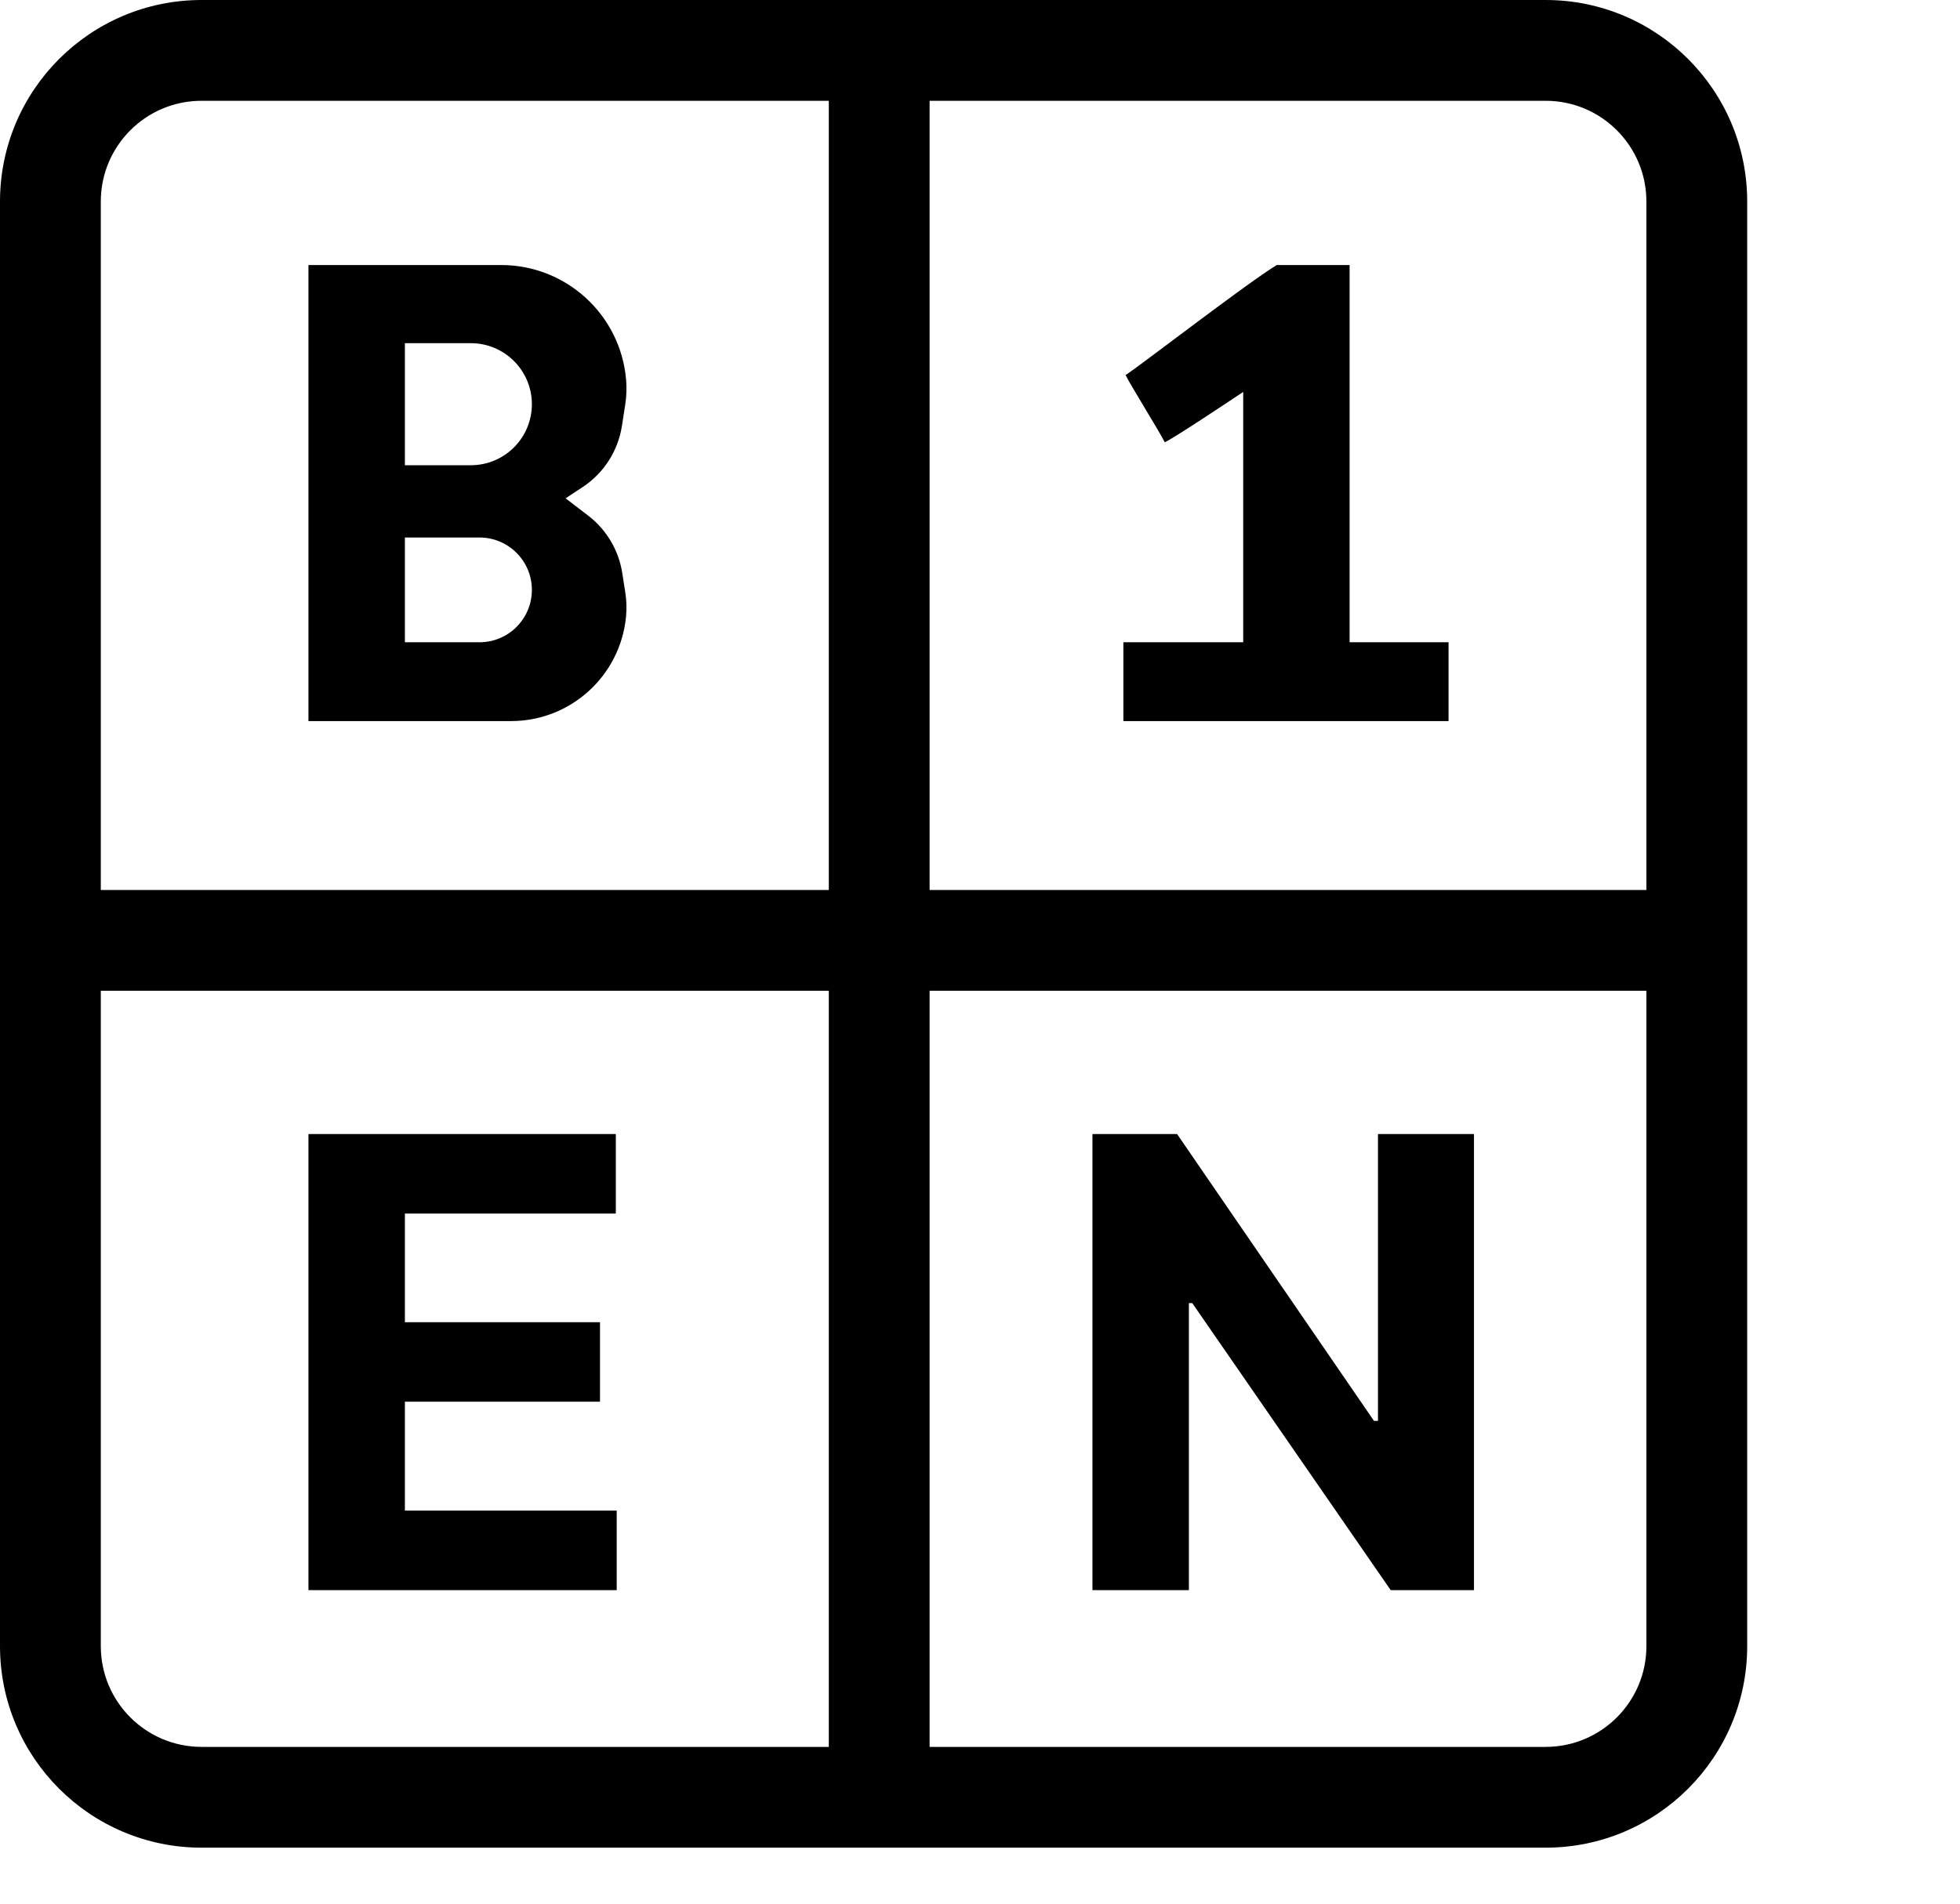
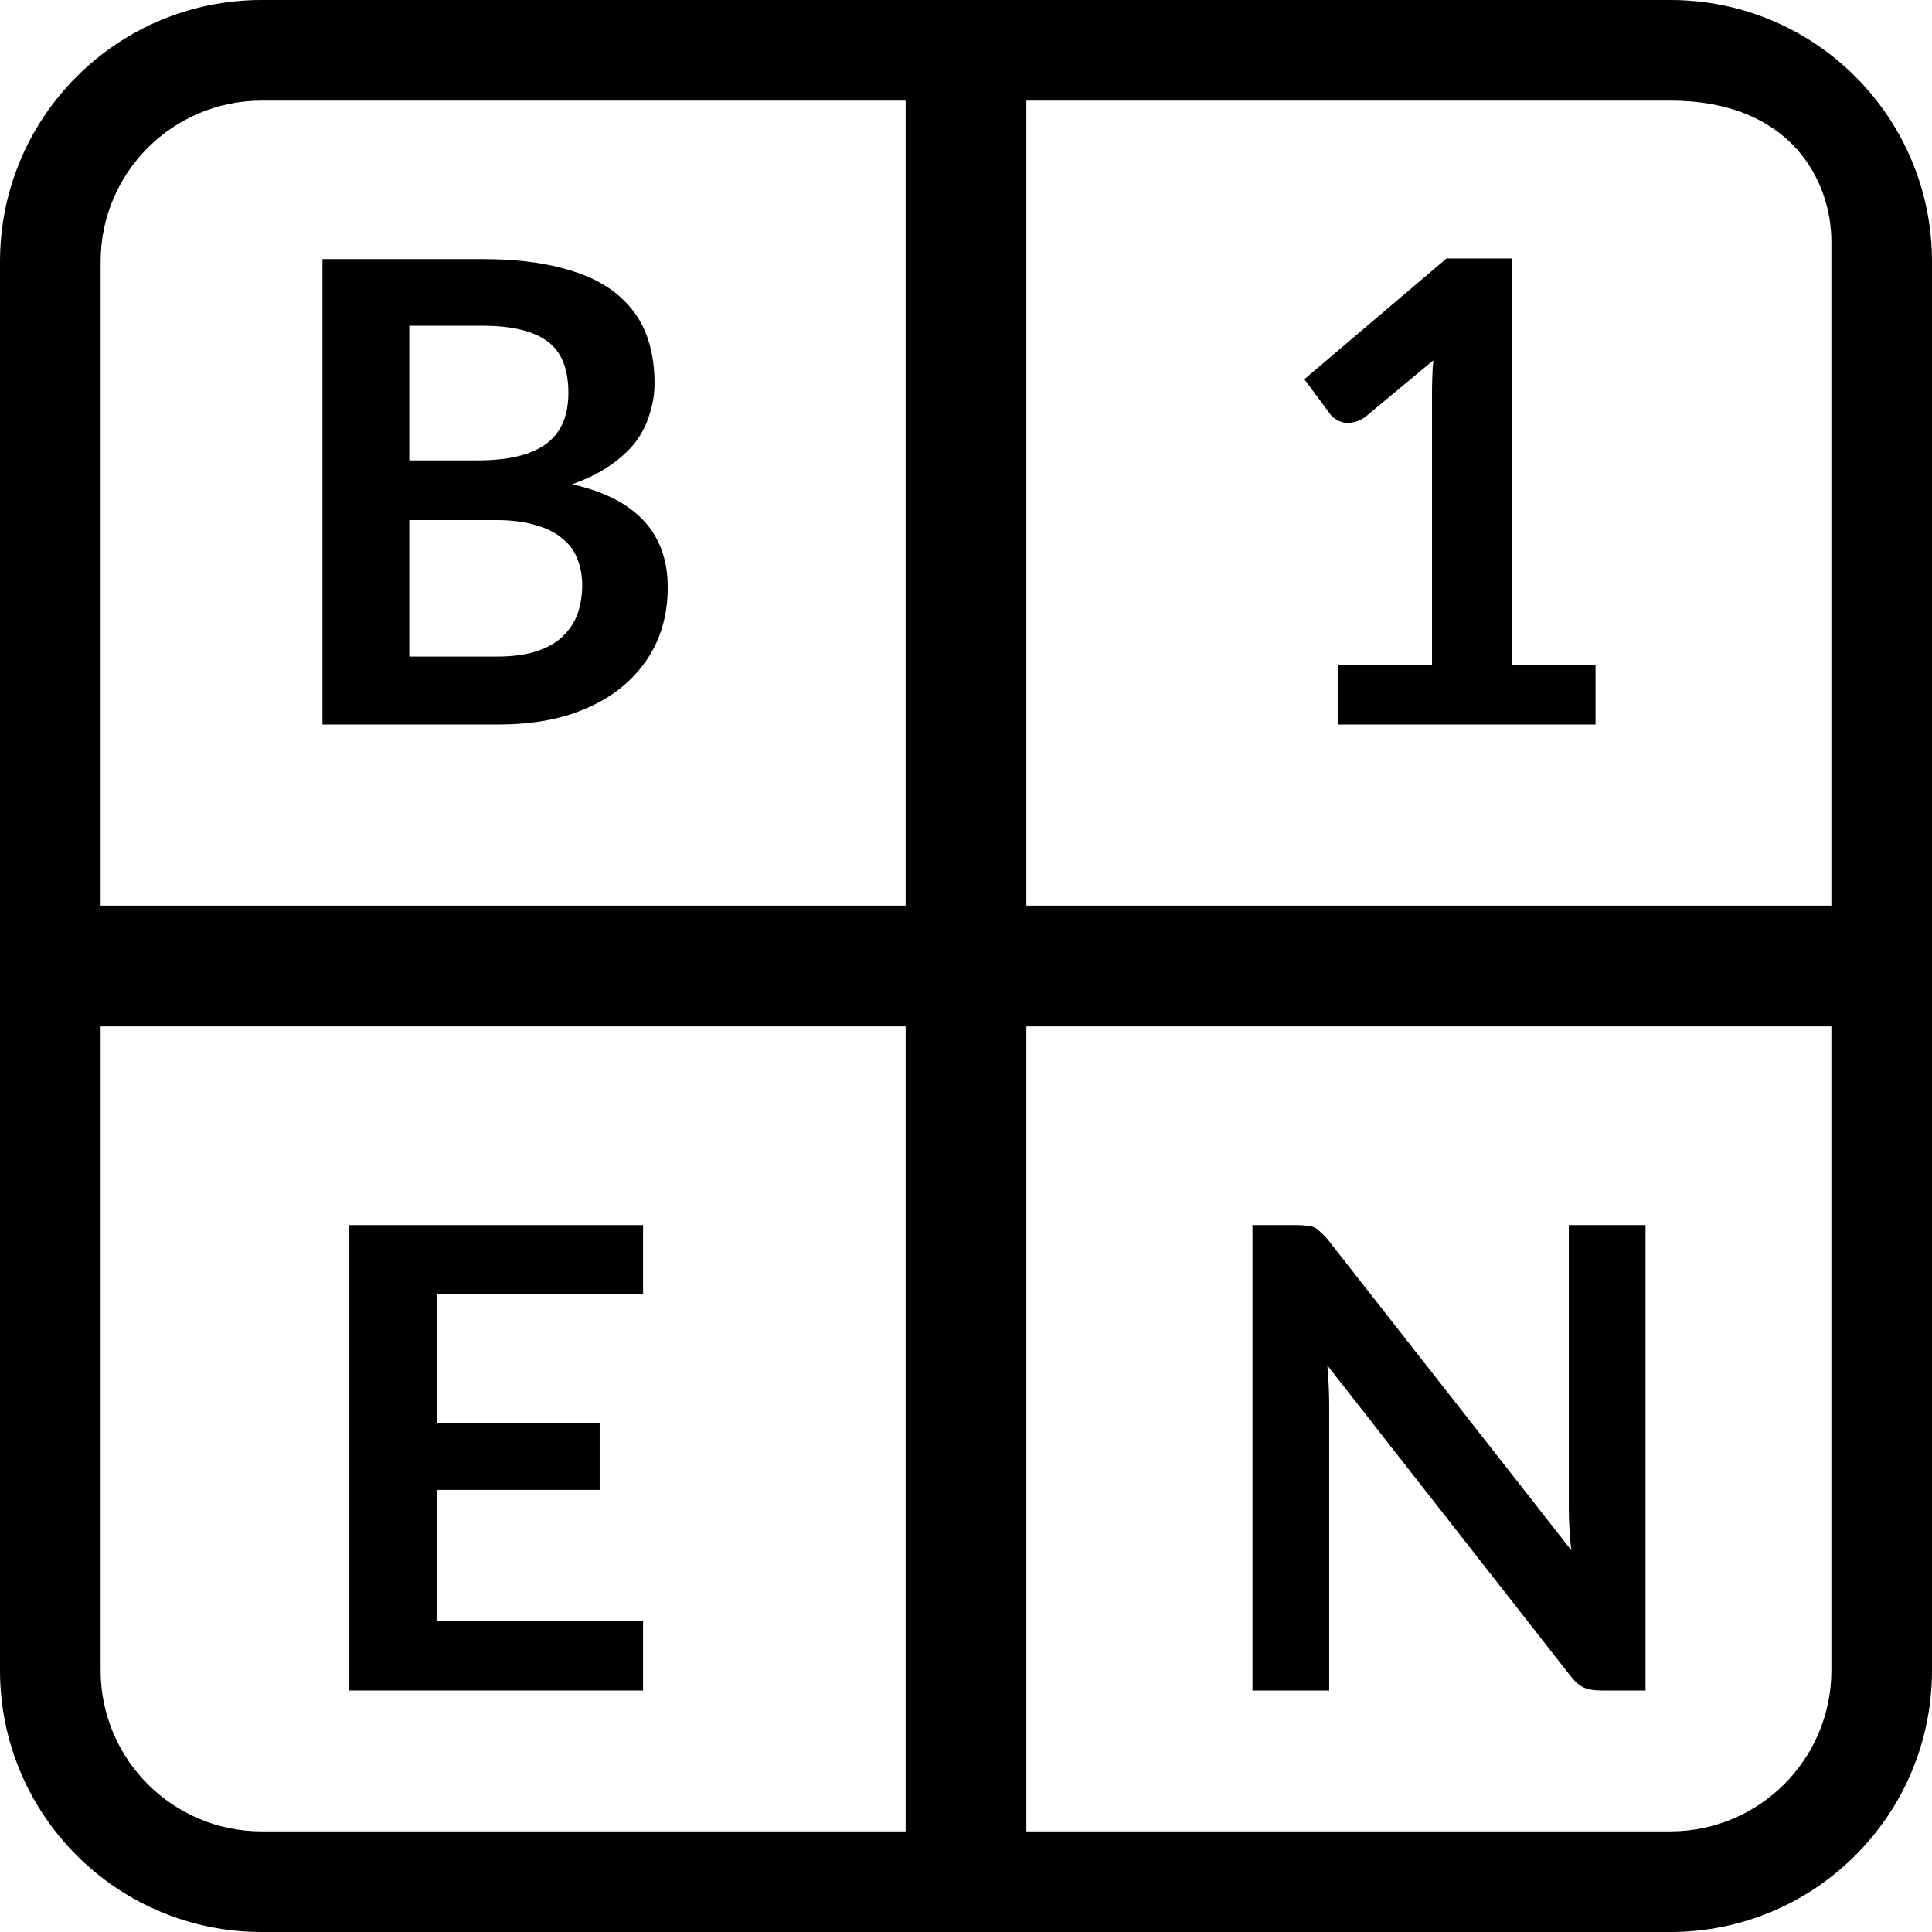
- <svg xmlns="http://www.w3.org/2000/svg" aria-hidden="true" viewBox="0 0 175 170">
-   <path fill-rule="evenodd" clip-rule="evenodd" d="M138 9H83V79.476H147V18C147 13.029 142.971 9 138 9ZM147 88.476H83V156H138C142.971 156 147 151.971 147 147V88.476ZM74 79.476V9H18C13.029 9 9 13.029 9 18V79.476H72H74ZM9 88.476H74V156H18C13.029 156 9 151.971 9 147V88.476ZM18 0C8.059 0 0 8.059 0 18V147C0 156.941 8.059 165 18 165H138C147.941 165 156 156.941 156 147V18C156 8.059 147.941 0 138 0H18ZM27.54 64.394H36.151V48H42.812C45.395 48 47.489 50.094 47.489 52.678V52.678C47.489 55.261 45.395 57.355 42.812 57.355H36.151V64.394H45.63C50.937 64.394 55.377 60.367 55.894 55.085V55.085C55.964 54.365 55.944 53.638 55.832 52.922L55.557 51.164C55.24 49.133 54.153 47.302 52.522 46.051L50.5 44.5L52.025 43.495C53.909 42.253 55.181 40.273 55.527 38.044L55.825 36.129C55.941 35.379 55.966 34.618 55.898 33.862V33.862C55.38 28.09 50.542 23.667 44.747 23.667H27.54V64.394ZM42.04 41.545C45.049 41.545 47.489 39.105 47.489 36.096V36.096C47.489 33.087 45.049 30.647 42.04 30.647H36.151V41.545H42.04ZM100.301 64.394V57.355H111V45.5C111 44 111 39 111 37.5C111 38.661 111 36.259 111 37.5C111 38.574 111 36.339 111 37.5C111 38.693 111 36.307 111 37.5C111 35.5 111 35.569 111 35C112.194 35 109.5 35 111 35C111 36 111 34.069 111 35C109.5 36 105 39 104 39.5C103.5 38.5 101 34.5 100.5 33.5C99.292 35.458 102 31.069 100.5 33.5C102 32.5 111.5 25.167 114 23.667C118.5 23.667 119 23.667 120.5 23.667C120.5 24.779 120.5 22.5 120.5 25C120.5 28 120.5 27.931 120.5 29.931C120.5 32.431 120.5 33.154 120.5 35.5C120.5 37.038 120.5 39 120.5 40.5C120.5 42.285 120.5 44 120.5 46C120.5 48.5 120.5 55 120.5 57.355H129.335V64.394H100.301ZM27.54 142V101.273H54.983V108.372H36.151V118.077H53.571V125.176H36.151V134.901H55.063V142H27.54ZM131.605 142V101.273H123.034V126.886H122.676L105.097 101.273H97.54V142H106.151V116.366H106.449L124.168 142H131.605Z" />
+ <svg xmlns="http://www.w3.org/2000/svg" aria-hidden="true" viewBox="0 0 48 48" fill="none">
+   <path fill-rule="evenodd" clip-rule="evenodd" fill="currentColor" d="M38 2.5H25.5V22.5H45.5V6C45.5 4.5 44.5 2.5 41.5 2.5H38ZM45.5 25.5H25.5V45.5H41.5C43.709 45.5 45.5 43.709 45.5 41.5V25.5ZM22.5 22.5V2.5H10H6.5C4.291 2.5 2.5 4.291 2.5 6.5V22.5H22.5ZM2.5 25.5H22.5V45.5H6.5C4.291 45.5 2.5 43.709 2.5 41.5V25.5ZM6.5 0C2.91 0 0 2.91 0 6.5V41.5C0 45.09 2.91 48 6.5 48H41.5C45.09 48 48 45.09 48 41.5V6.5C48 2.91 45.09 0 41.5 0H6.5Z" />
+   <text x="12" y="18" font-size="16" font-family="Lato, sans-serif" font-weight="bold" text-anchor="middle" fill="currentColor" stroke="none">B</text>
+   <text x="36" y="18" font-size="16" font-family="Lato, sans-serif" font-weight="bold" text-anchor="middle" fill="currentColor" stroke="none">1</text>
+   <text x="12" y="42" font-size="16" font-family="Lato, sans-serif" font-weight="bold" text-anchor="middle" fill="currentColor" stroke="none">E</text>
+   <text x="36" y="42" font-size="16" font-family="Lato, sans-serif" font-weight="bold" text-anchor="middle" fill="currentColor" stroke="none">N</text>
</svg>
